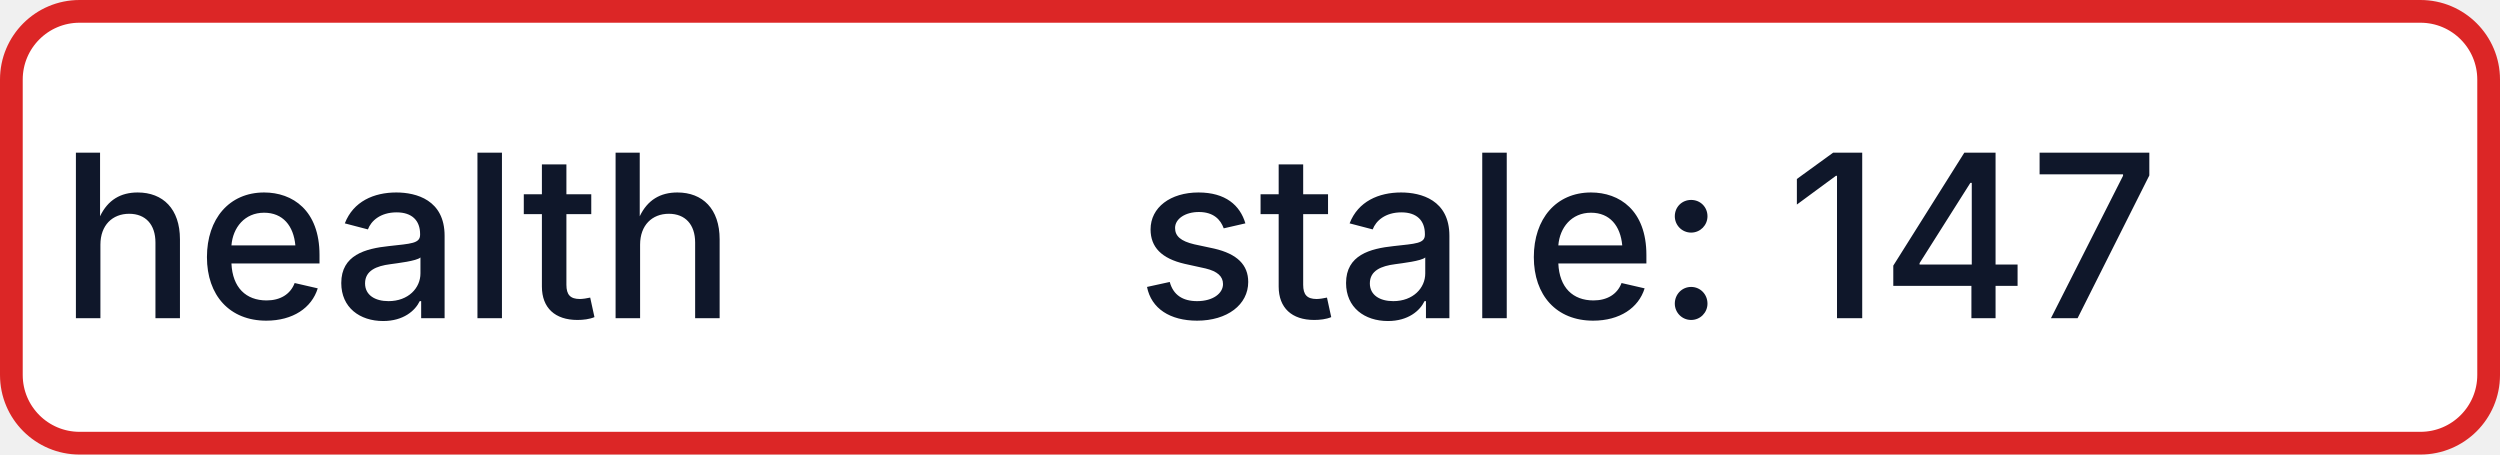
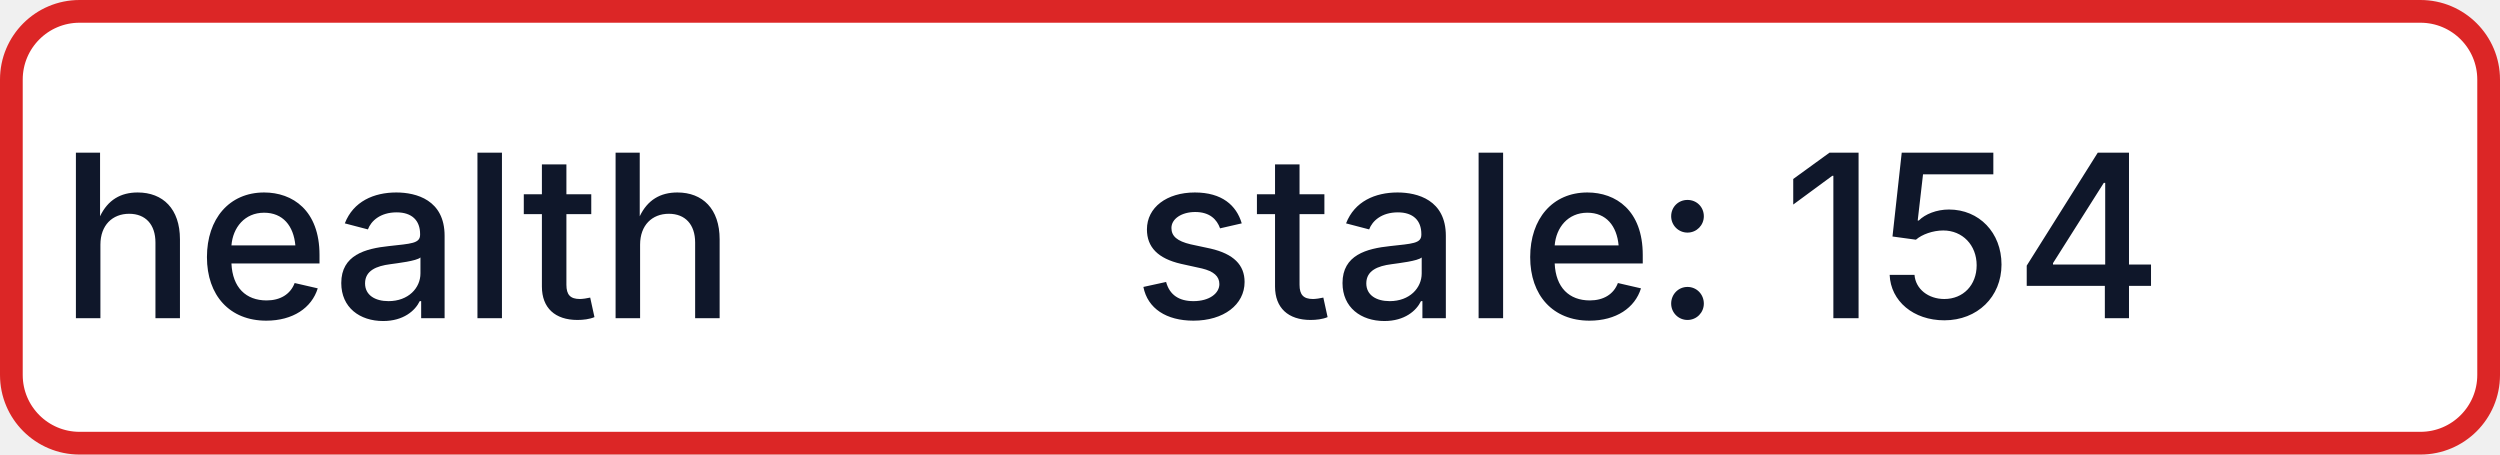
- <svg xmlns="http://www.w3.org/2000/svg" width="110" height="20" role="img" aria-label="health: stale: 147">
+ <svg xmlns="http://www.w3.org/2000/svg" width="110" height="20" role="img" aria-label="health: stale: 154">
  <rect x="0.5" y="0.5" width="109" height="19" rx="3" fill="#FFFFFF" stroke="#DC2626" stroke-width="1" />
  <g fill="#0F172A" text-anchor="middle" font-family="-apple-system,BlinkMacSystemFont,Segoe UI,sans-serif" font-size="10" font-weight="500">
    <text x="17.5" y="14">health</text>
-     <text x="72.5" y="14" textLength="68" lengthAdjust="spacingAndGlyphs">stale: 147</text>
+     <text x="72.5" y="14" textLength="68" lengthAdjust="spacingAndGlyphs">stale: 154</text>
  </g>
</svg>
